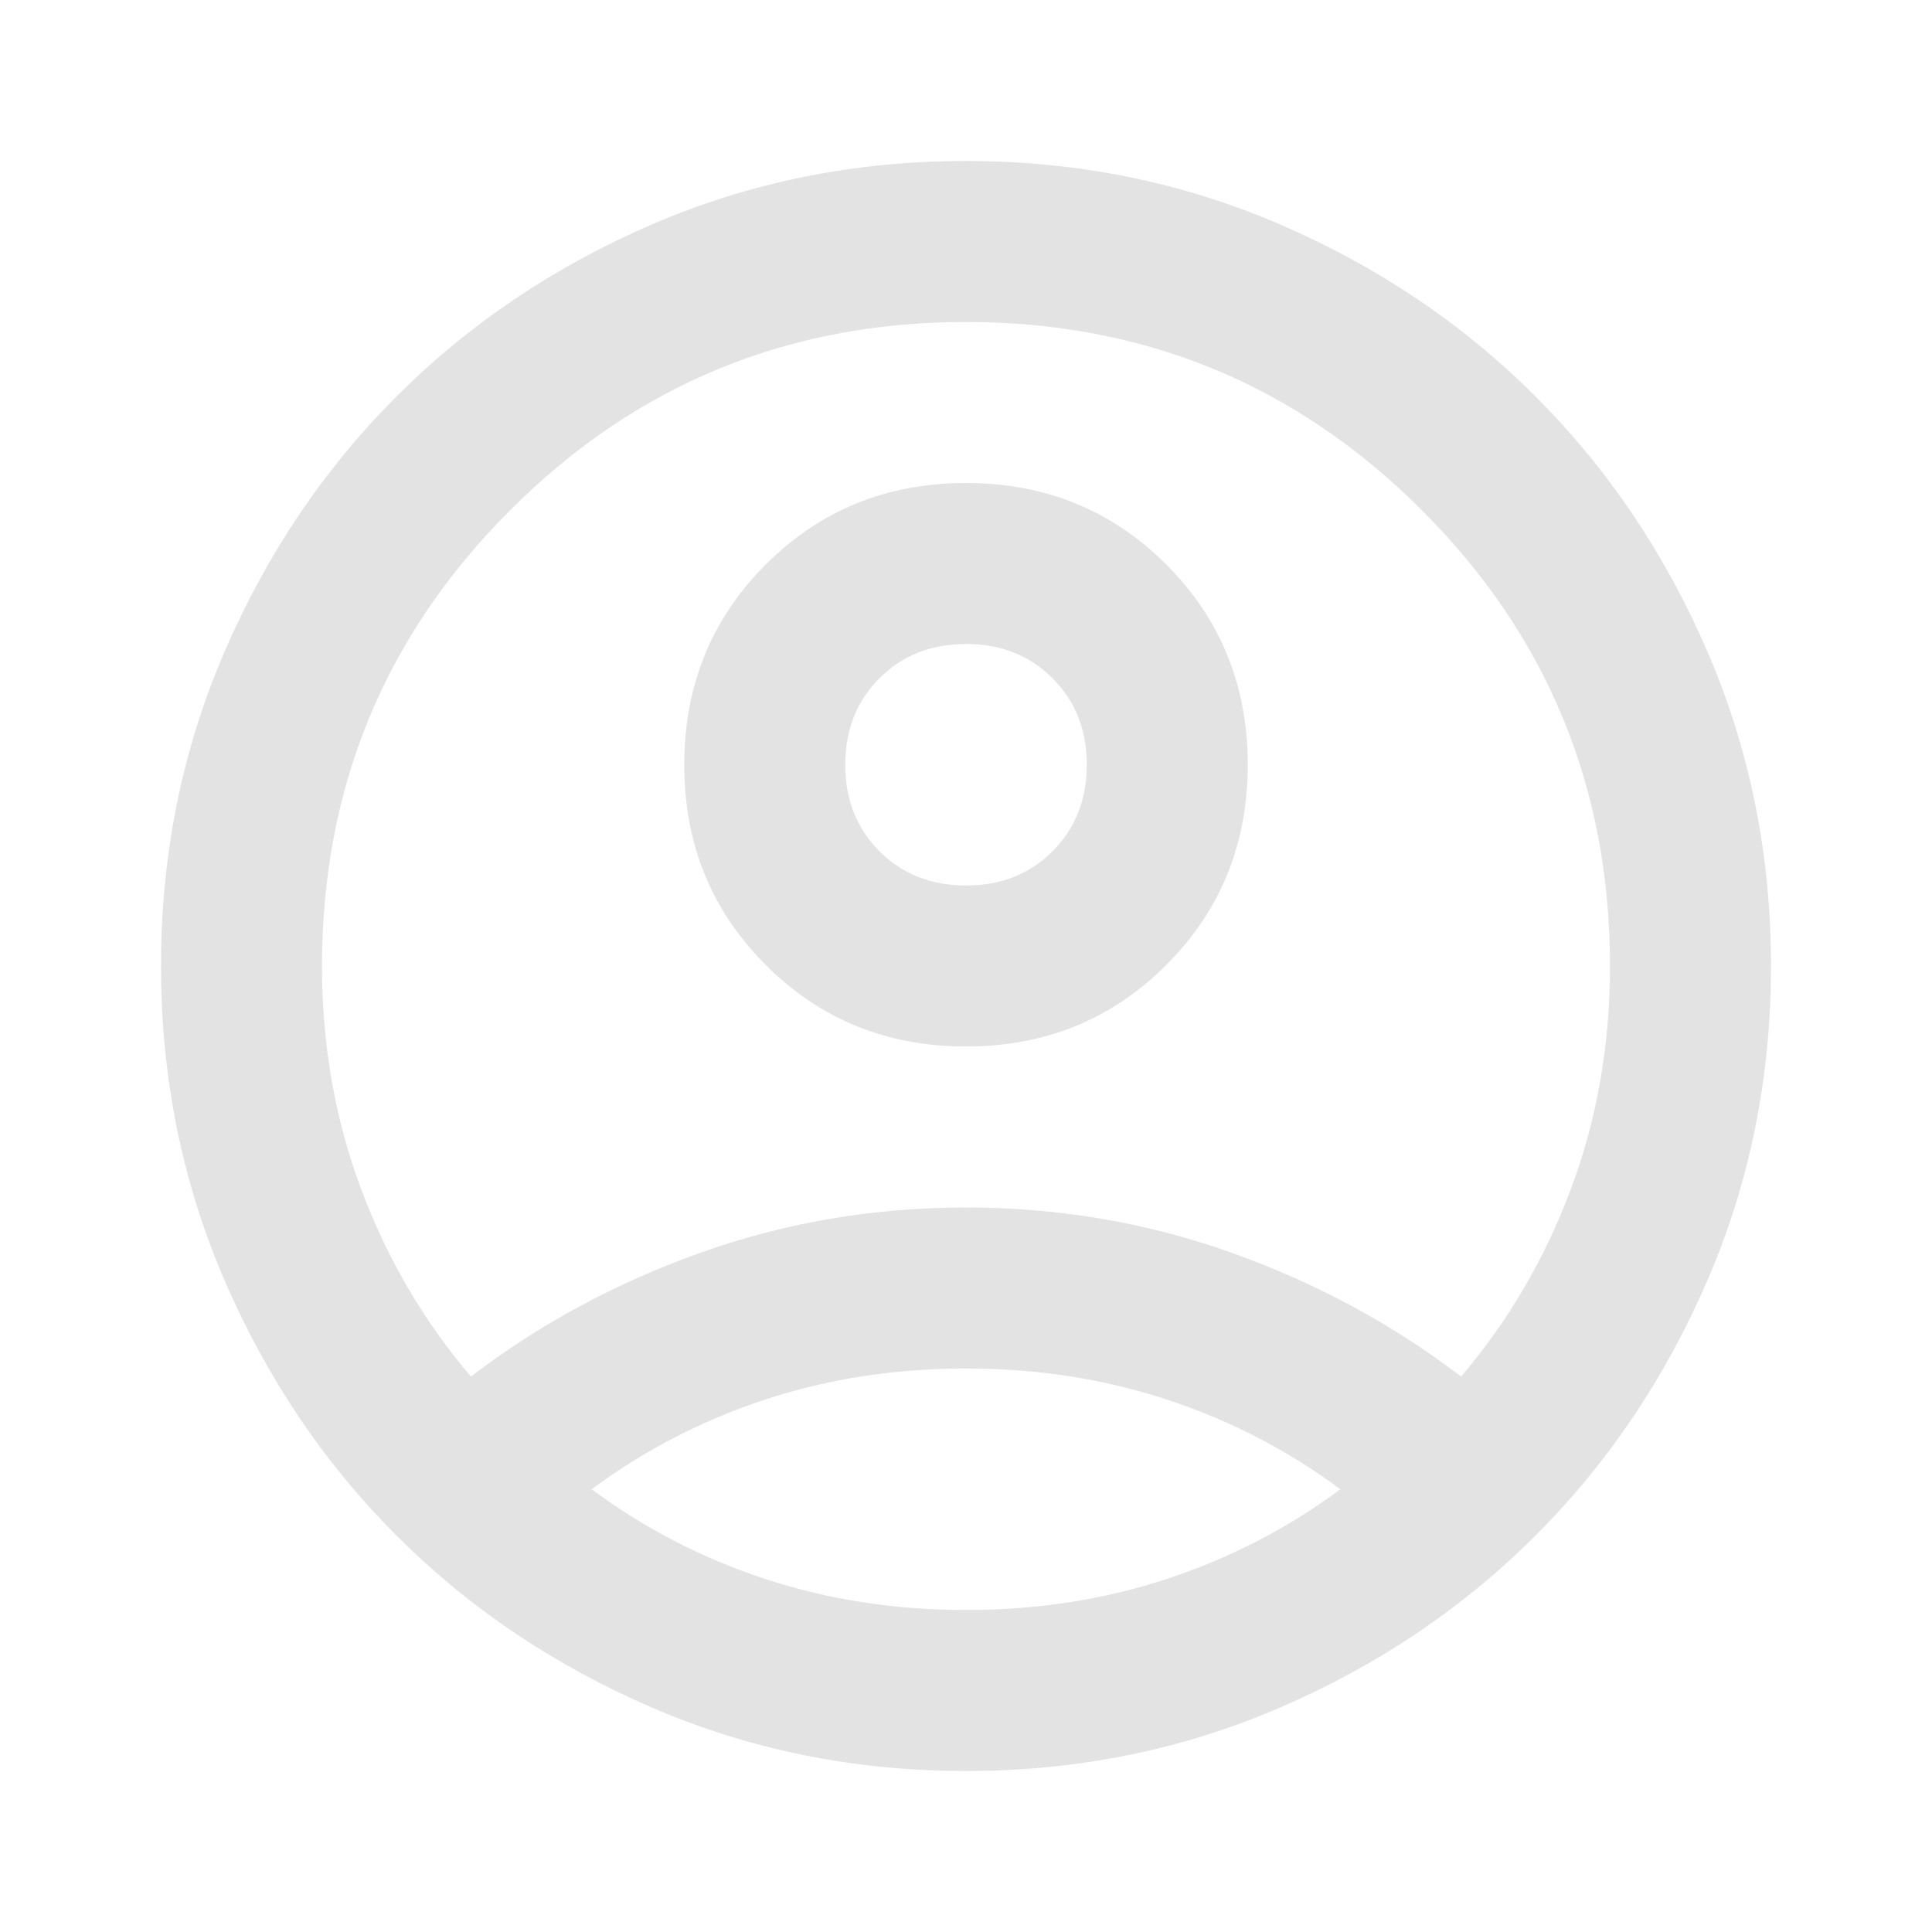
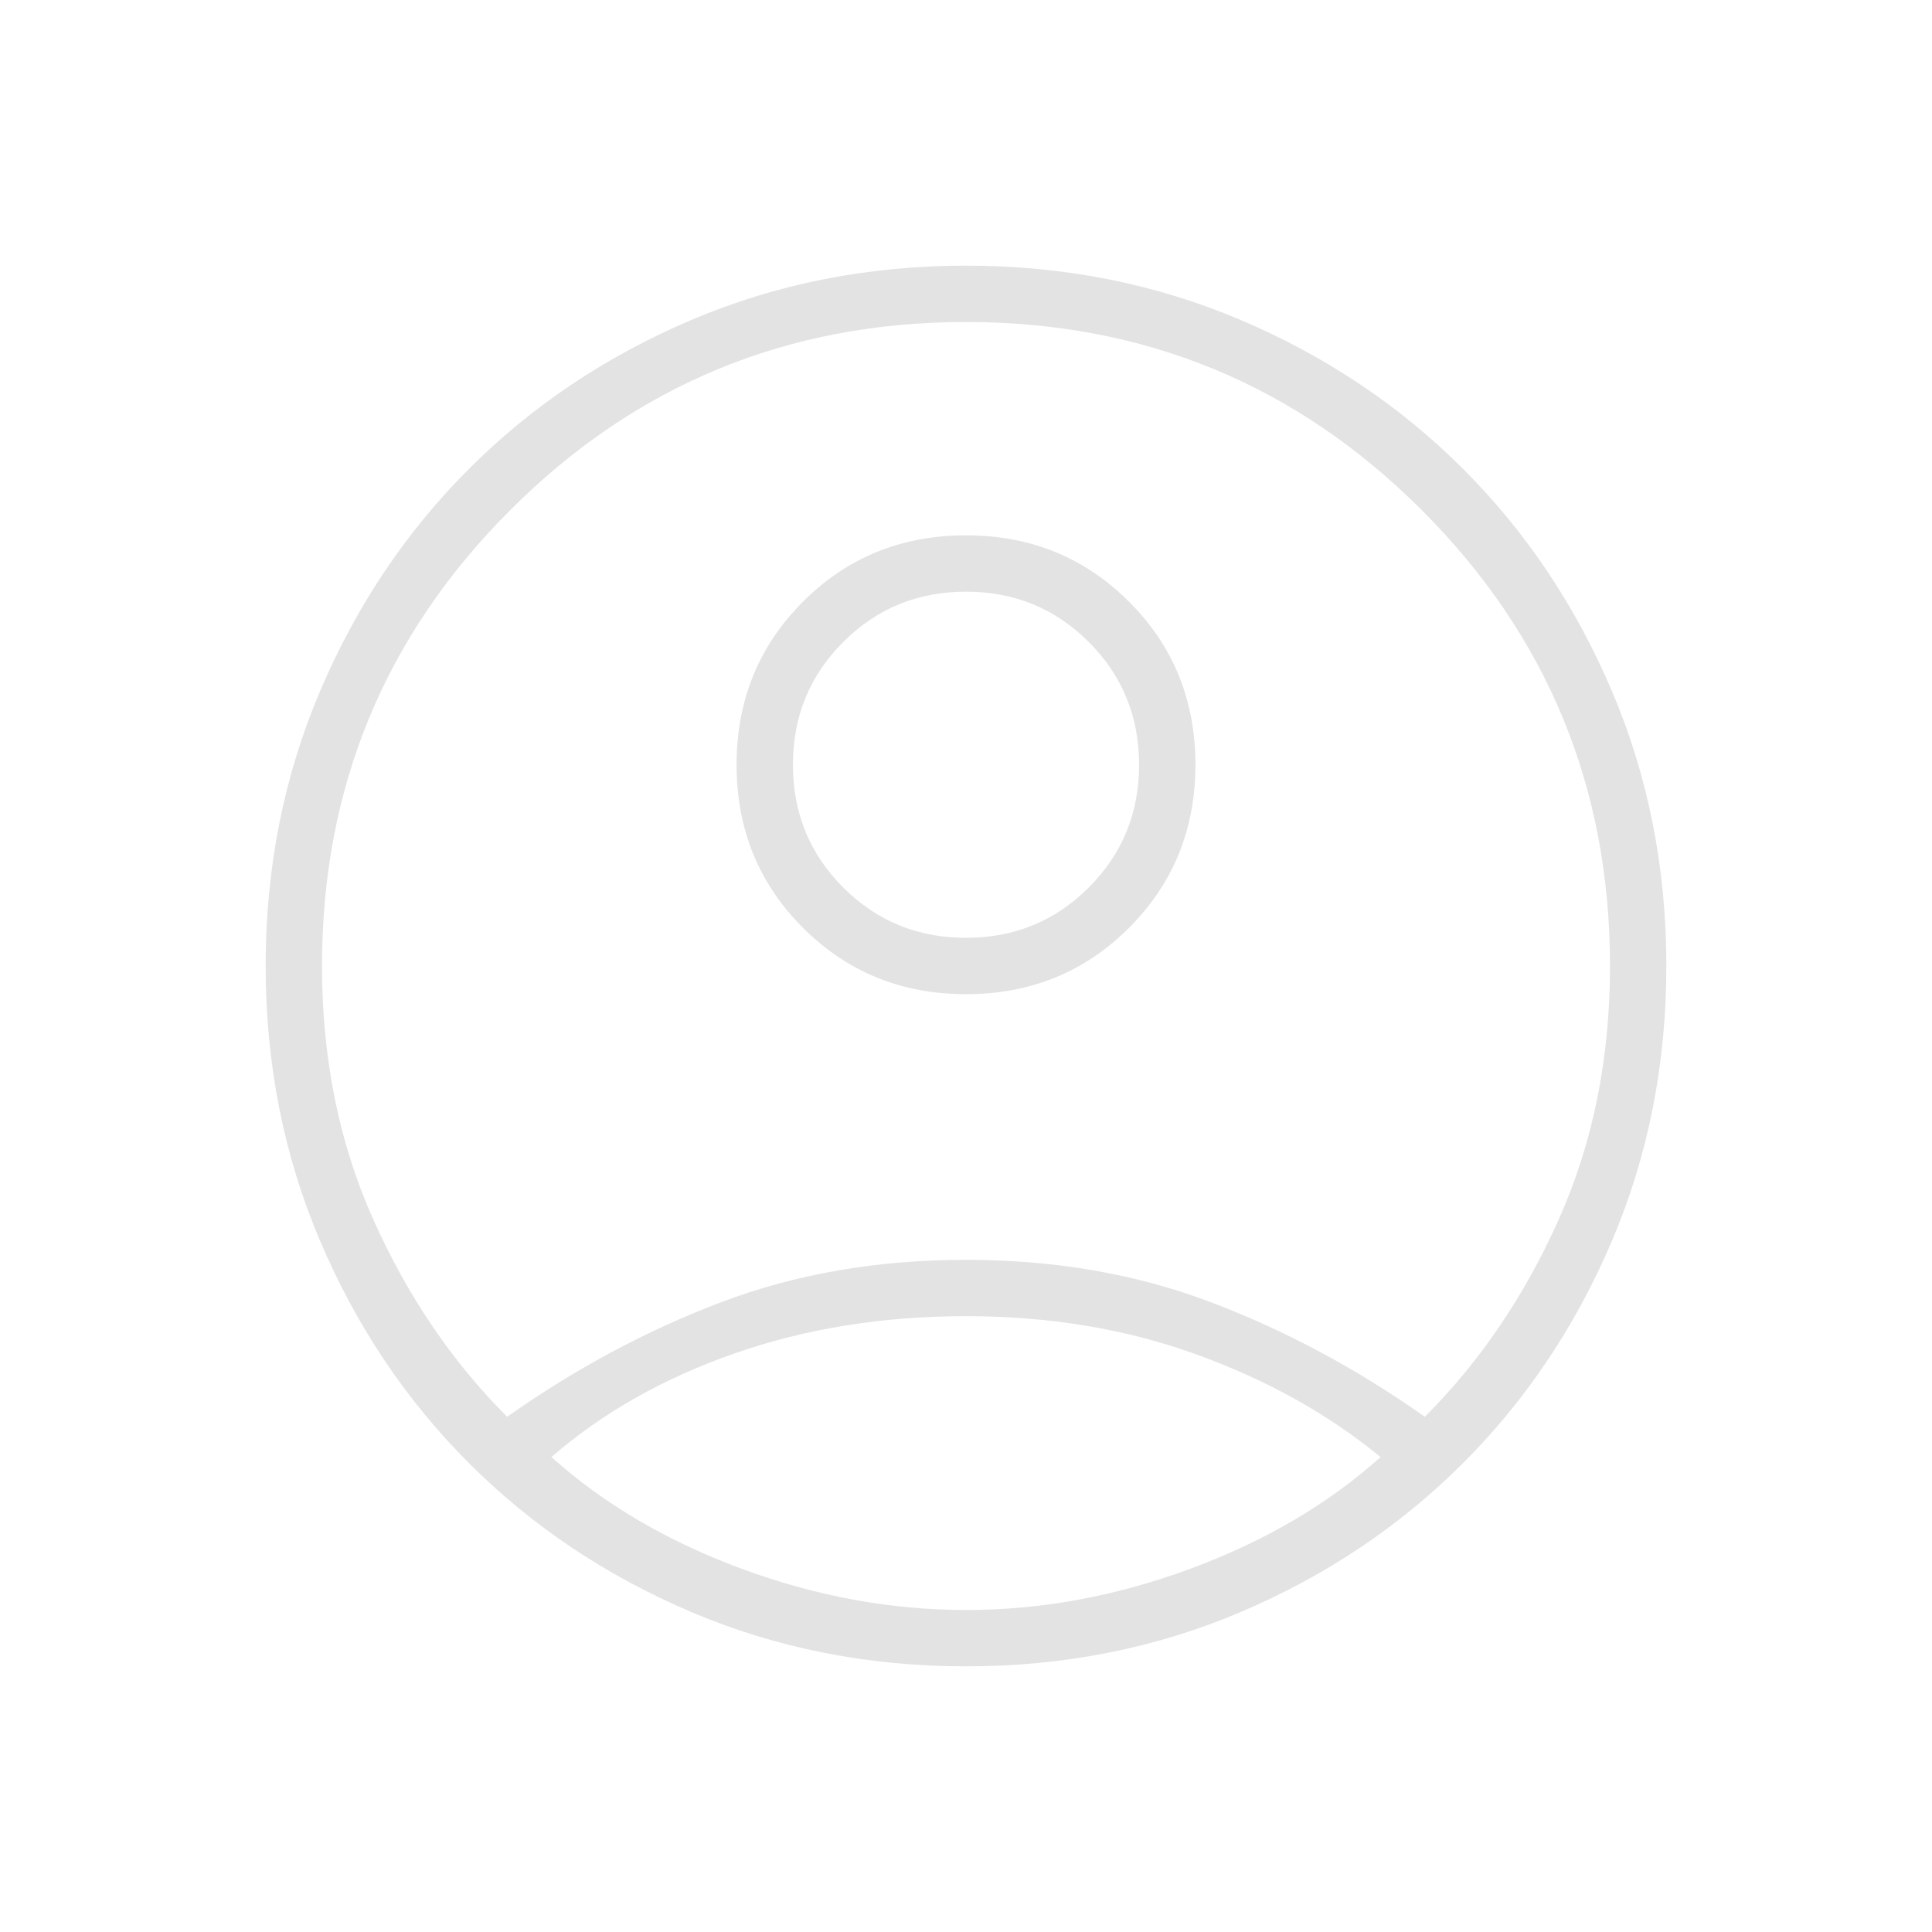
<svg xmlns="http://www.w3.org/2000/svg" height="24px" viewBox="0 -960 960 960" width="24px" fill="#e3e3e3">
-   <path d="M234-276q51-39 114-61.5T480-360q69 0 132 22.5T726-276q35-41 54.5-93T800-480q0-133-93.5-226.5T480-800q-133 0-226.5 93.5T160-480q0 59 19.5 111t54.5 93Zm246-164q-59 0-99.5-40.5T340-580q0-59 40.5-99.5T480-720q59 0 99.5 40.5T620-580q0 59-40.5 99.5T480-440Zm0 360q-83 0-156-31.5T197-197q-54-54-85.5-127T80-480q0-83 31.5-156T197-763q54-54 127-85.5T480-880q83 0 156 31.5T763-763q54 54 85.5 127T880-480q0 83-31.5 156T763-197q-54 54-127 85.5T480-80Zm0-80q53 0 100-15.5t86-44.5q-39-29-86-44.5T480-280q-53 0-100 15.5T294-220q39 29 86 44.5T480-160Zm0-360q26 0 43-17t17-43q0-26-17-43t-43-17q-26 0-43 17t-17 43q0 26 17 43t43 17Zm0-60Zm0 360Z" />
+   <path d="M252-256q51-36 106.5-57T480-334q66 0 121.5 21T708-256q41-41 66.5-98T800-480q0-133-93.5-226.5T480-800q-133 0-226.5 93.5T160-480q0 69 25.5 126t66.5 98Zm228.03-210Q432-466 399-498.97t-33-81Q366-628 398.97-661t81-33Q528-694 561-661.03t33 81Q594-532 561.03-499t-81 33ZM480-132q-73 0-136.5-27T233-233q-47-47-74-110.5T132-480q0-73 27-136.5T233-727q47-47 110.5-74T480-828q73 0 136.5 27T727-727q47 47 74 110.5T828-480q0 73-27 136.5T727-233q-47 47-110.5 74T480-132Zm0-28q56 0 111.5-20.5T686-236q-39-32-91.5-51T480-306q-62 0-115 18.5T274-236q39 35 94.5 55.5T480-160Zm0-334q36 0 61-25t25-61q0-36-25-61t-61-25q-36 0-61 25t-25 61q0 36 25 61t61 25Zm0-86Zm0 347Z" />
</svg>
